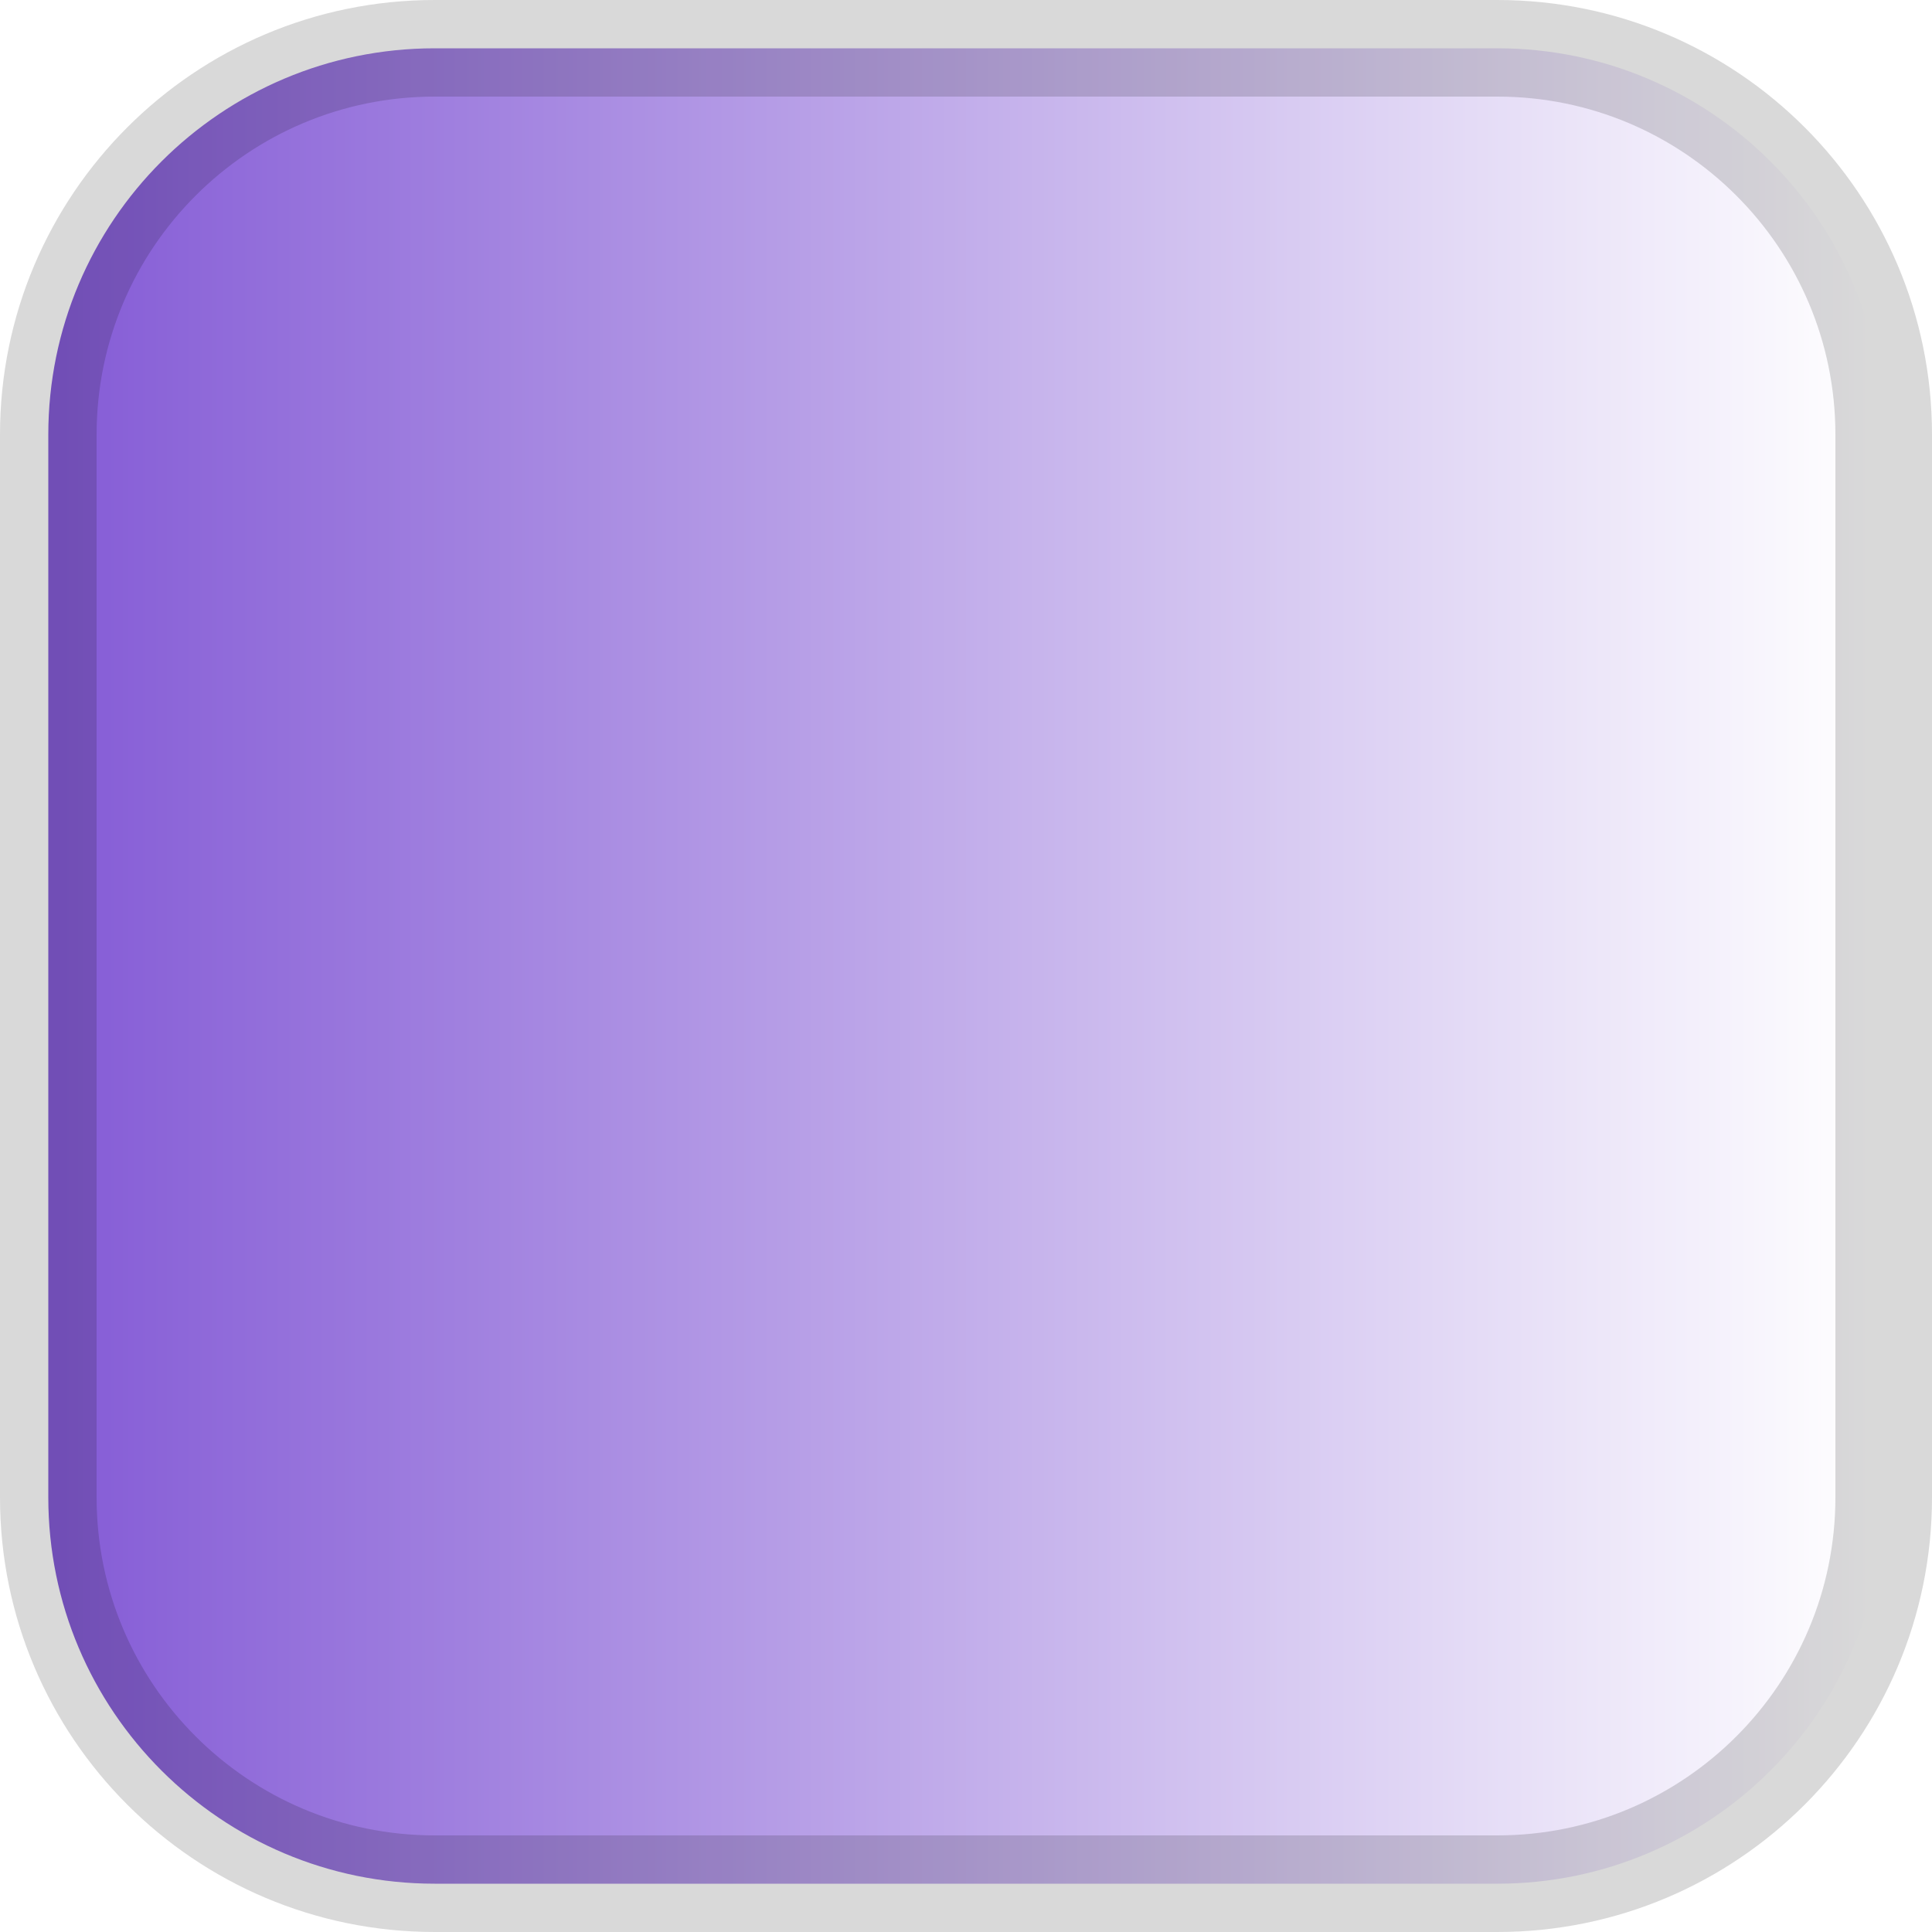
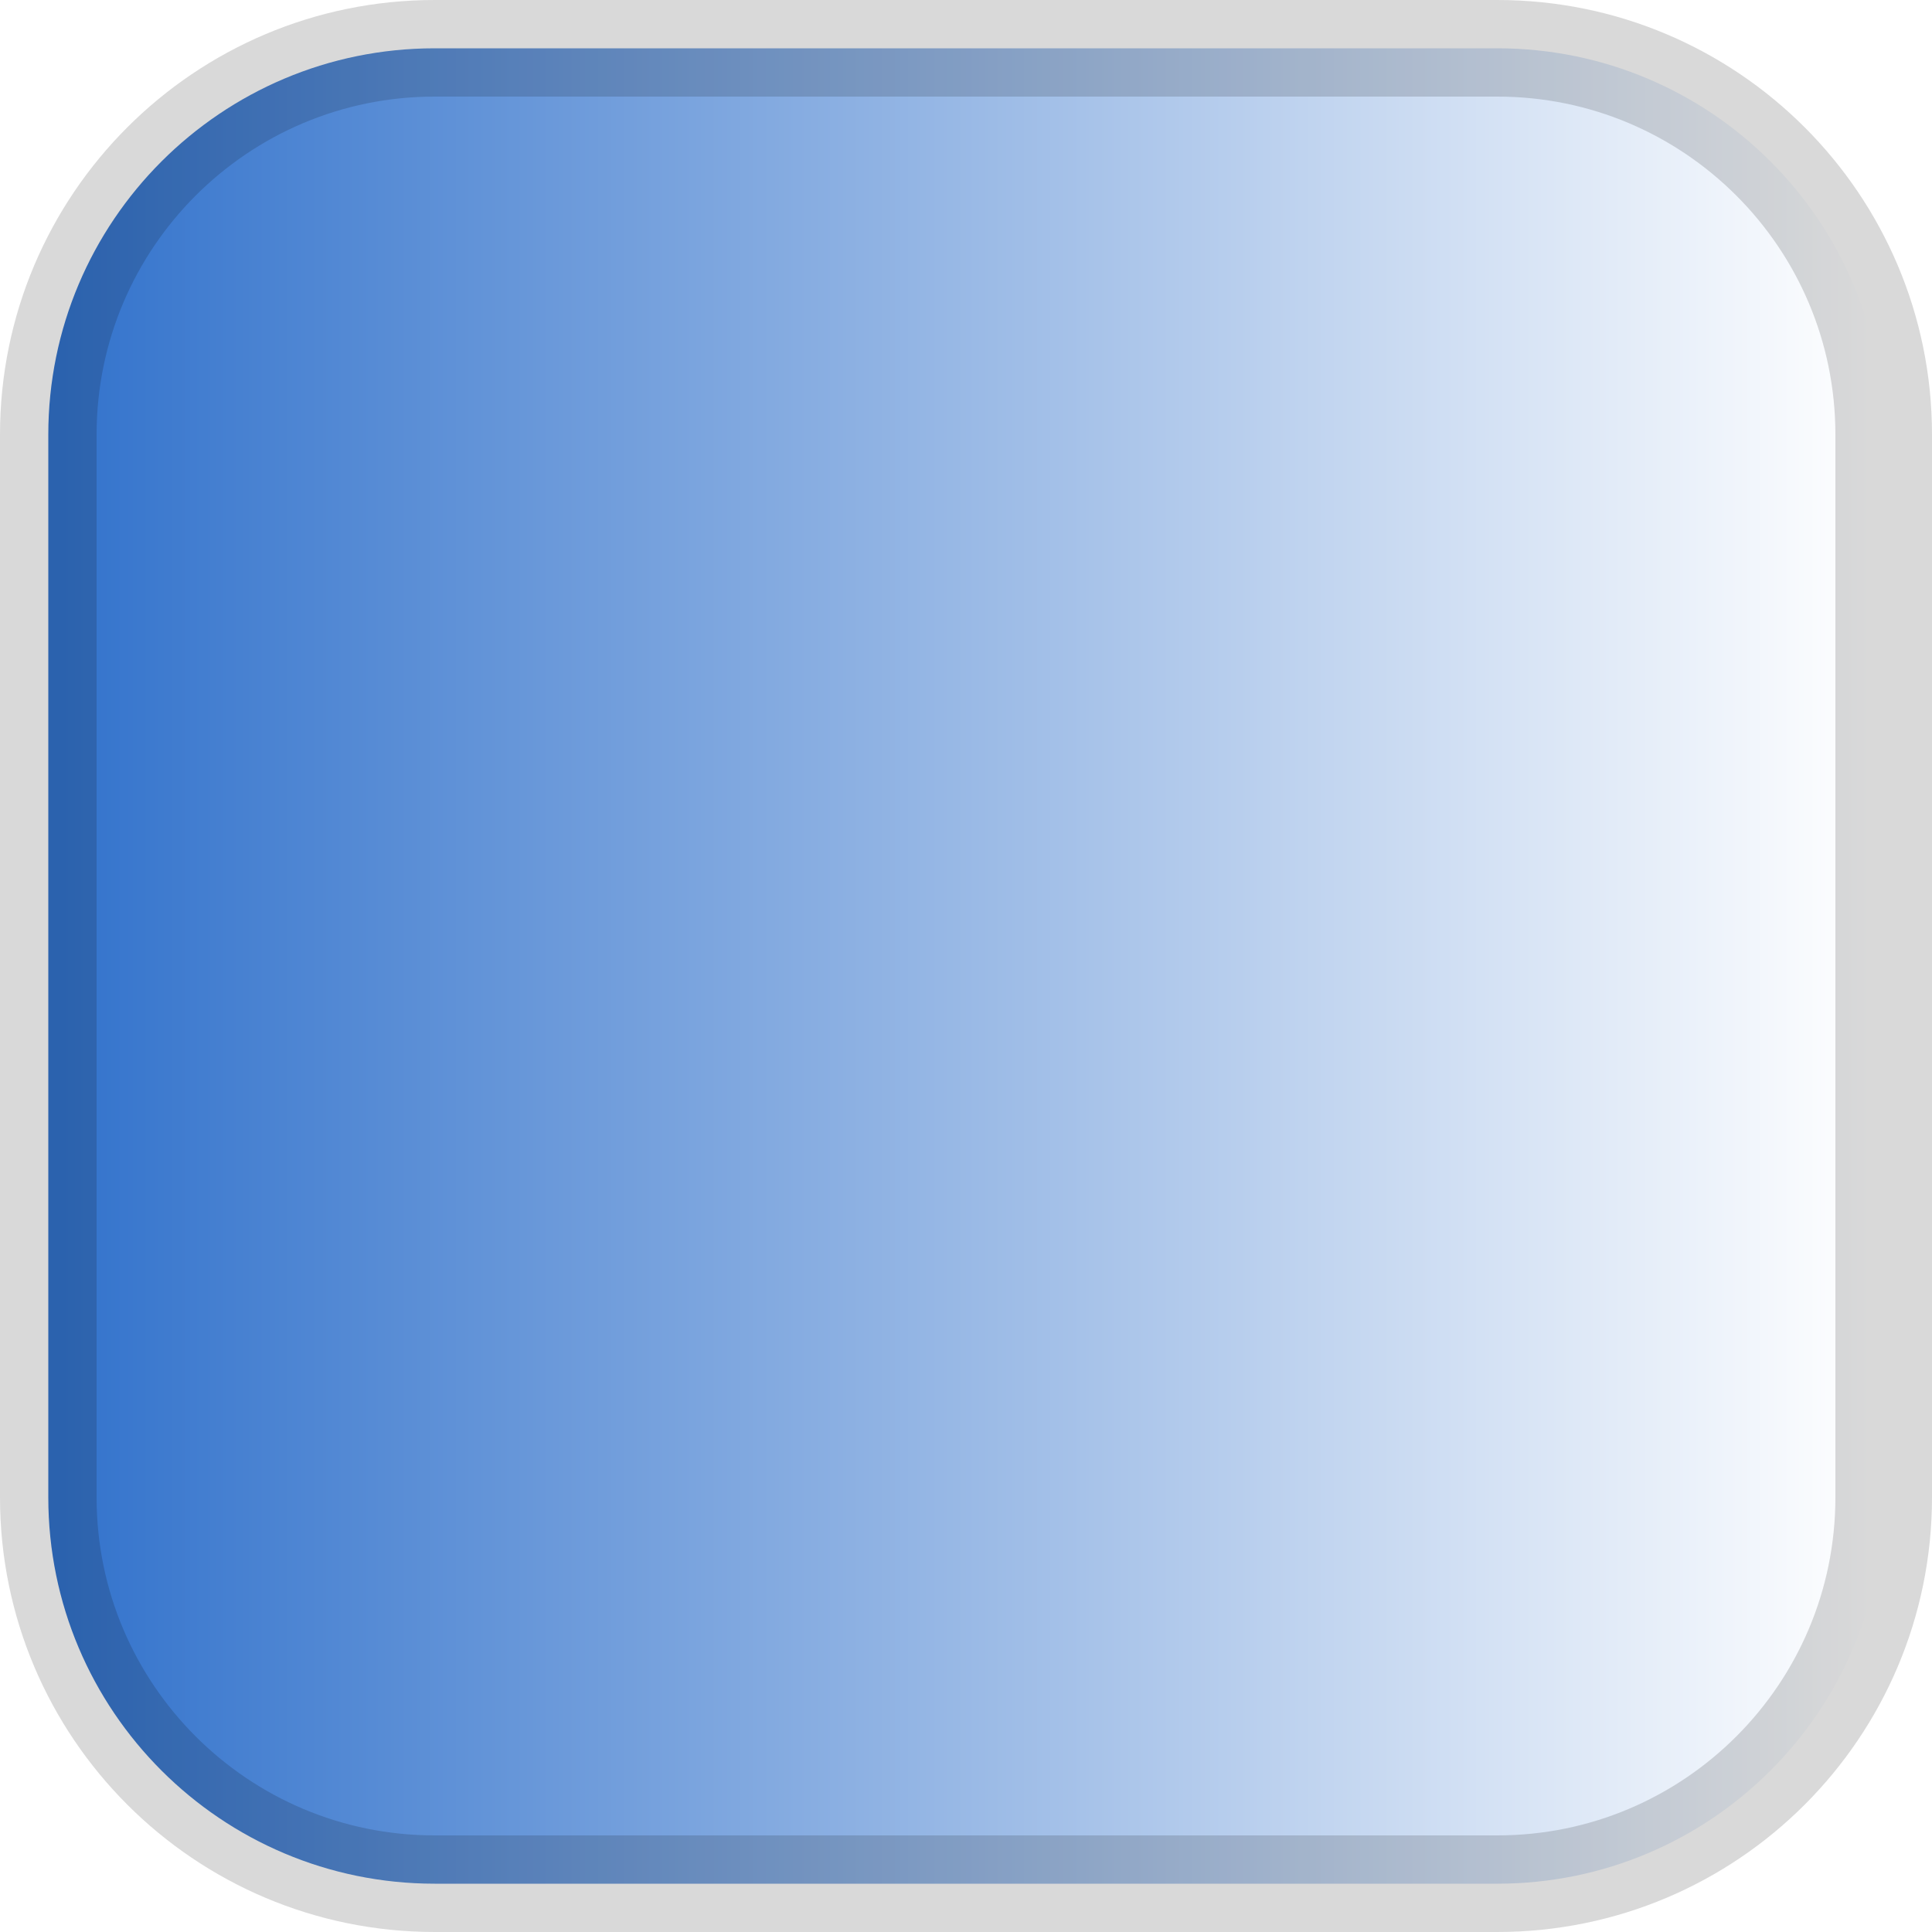
<svg xmlns="http://www.w3.org/2000/svg" width="20px" height="20px" viewBox="0 0 20 20" version="1.1">
  <defs>
    <linearGradient x1="100%" y1="50%" x2="0%" y2="50%" id="linearGradient-1">
      <stop stop-color="#FFFFFF" offset="0%" />
-       <stop stop-color="#855CD6" offset="100%" />
+       <stop stop-color="#3373CC" offset="100%" />
    </linearGradient>
  </defs>
  <g id="fill-horz-gradient-enabled" stroke="none" stroke-width="1" fill="none" fill-rule="evenodd" stroke-opacity="0.15">
    <rect id="Horizontal" stroke="#000000" fill="url(#linearGradient-1)" x="0.5" y="0.5" width="19" height="19" rx="4" />
  </g>
</svg>
